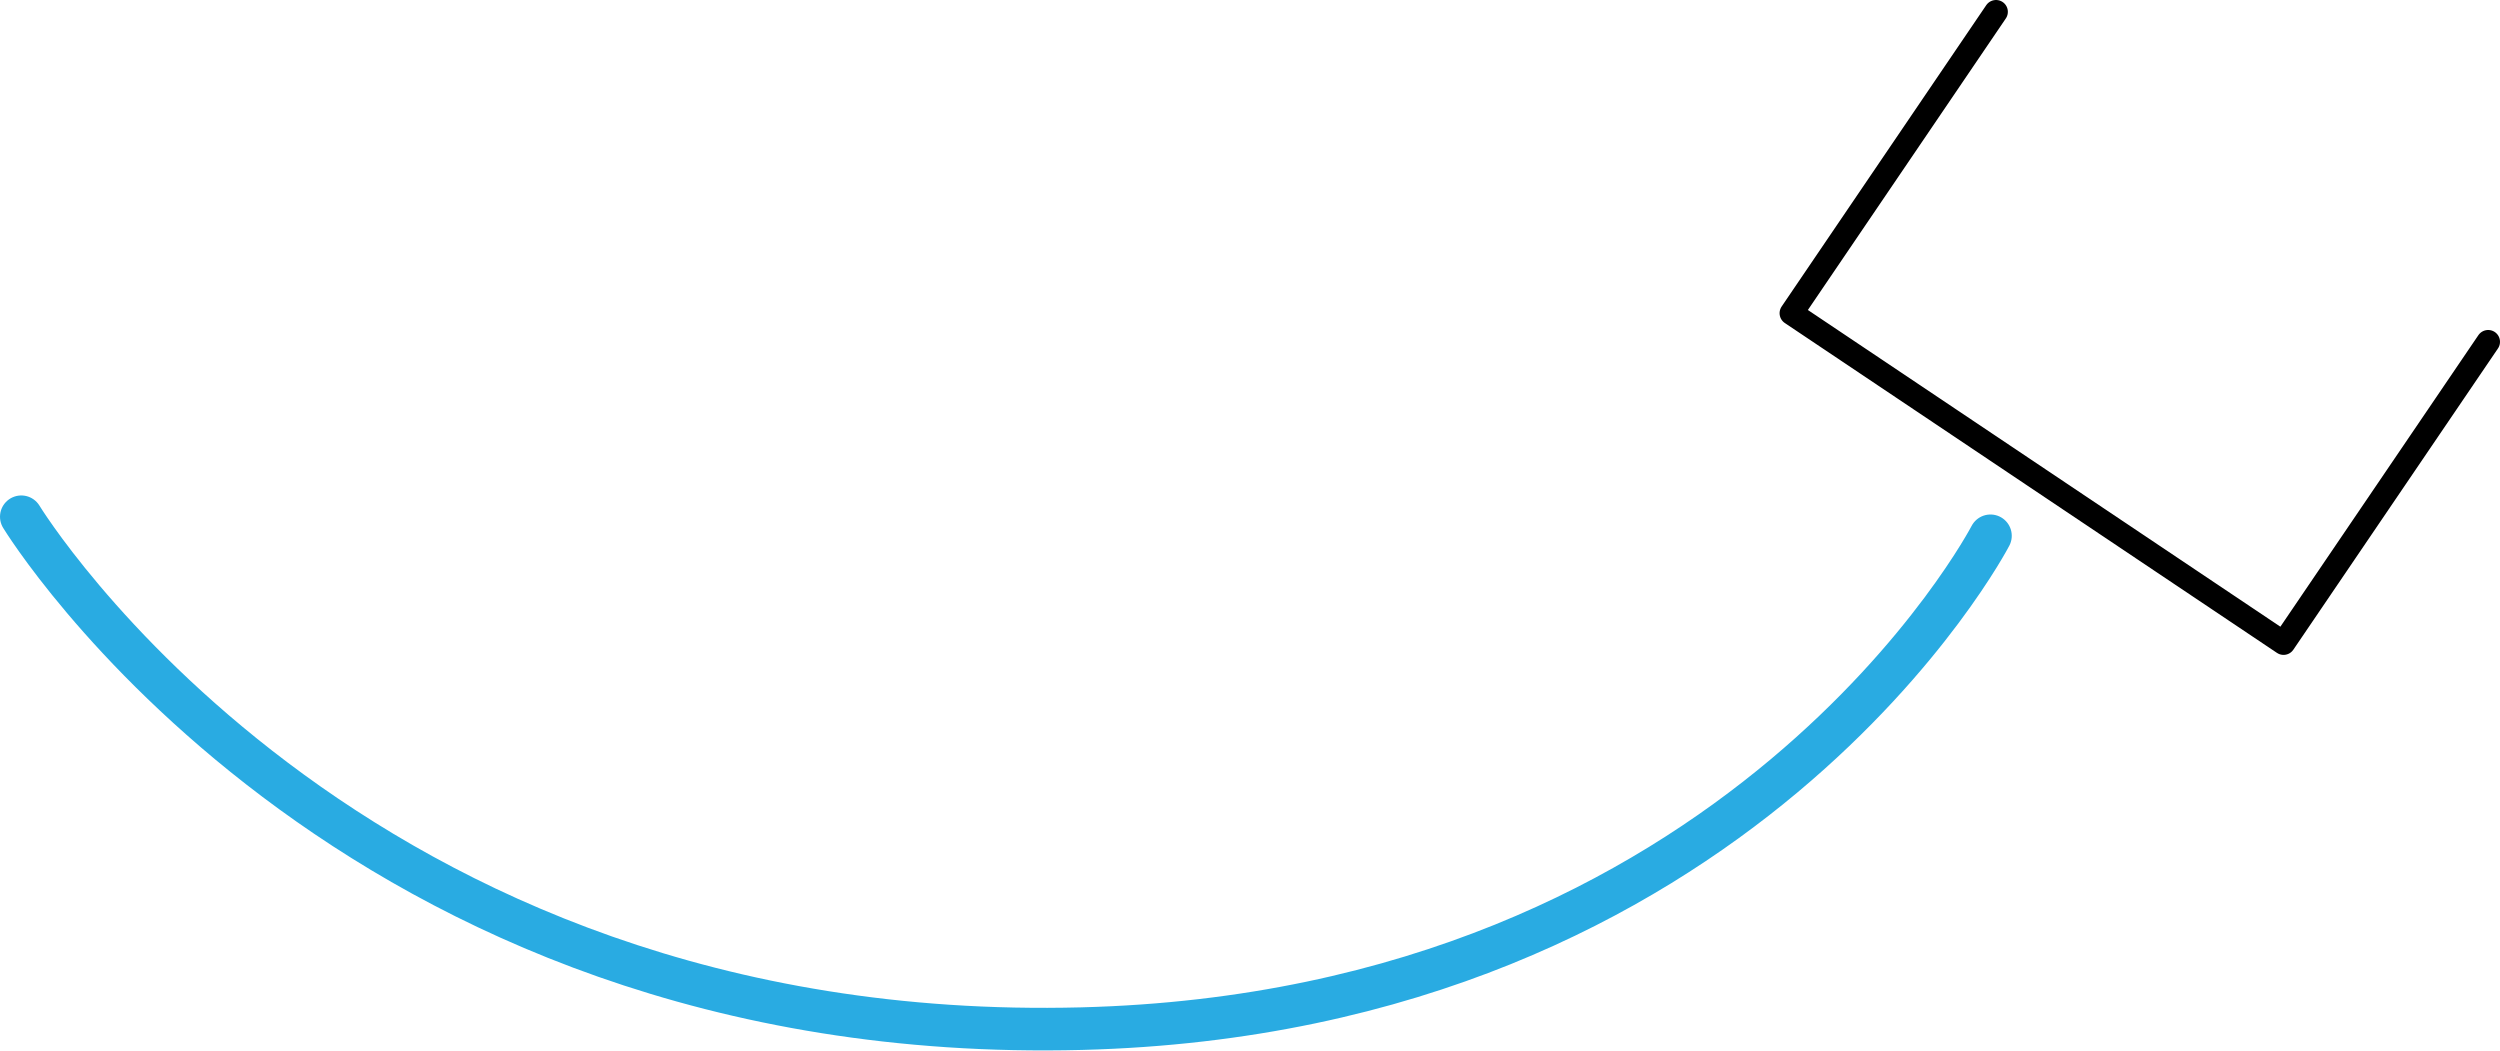
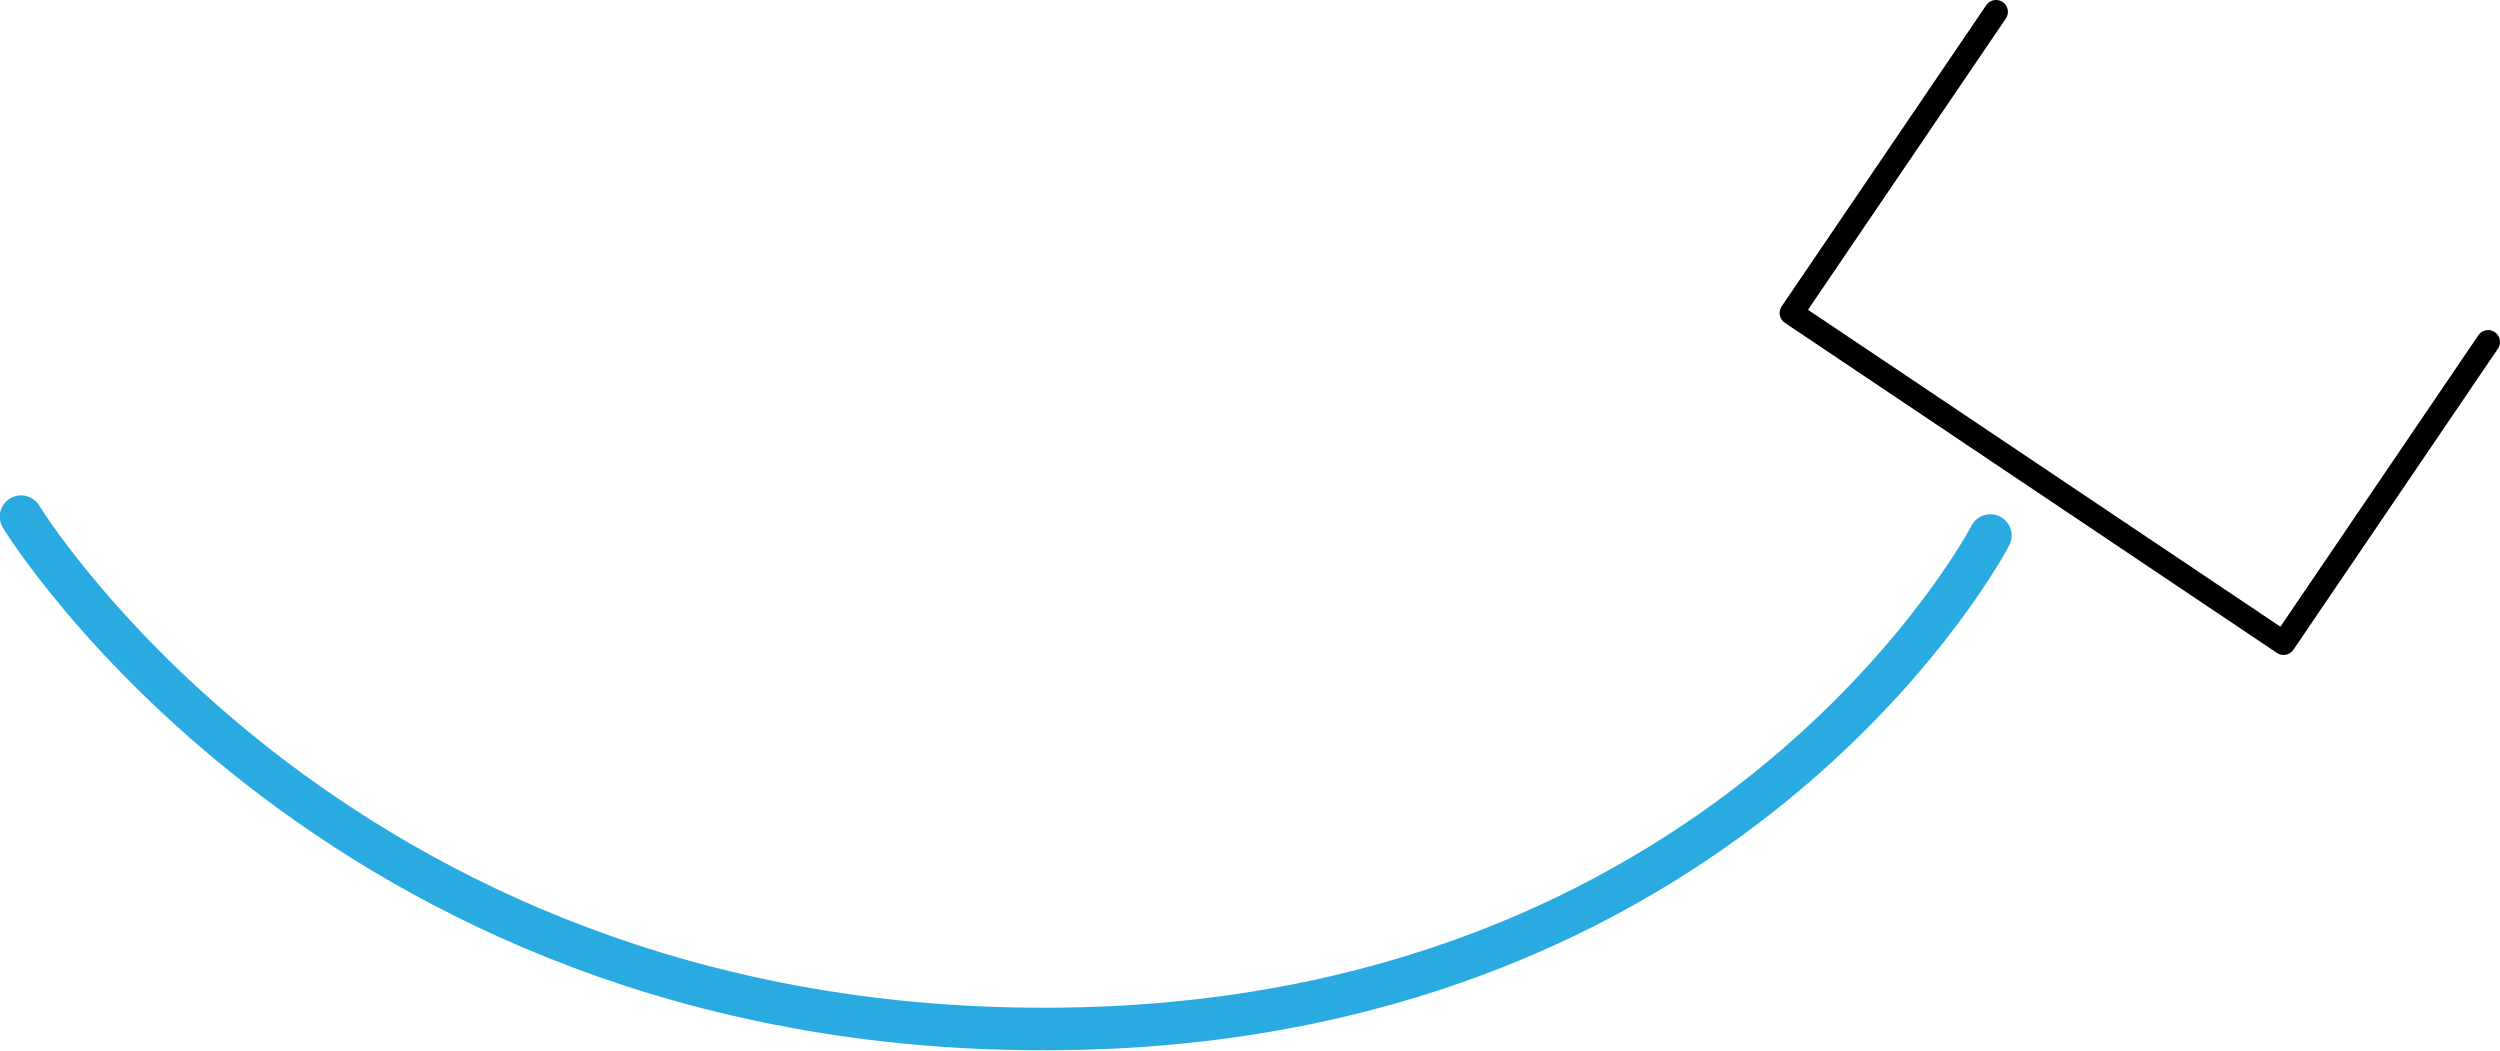
- <svg xmlns="http://www.w3.org/2000/svg" id="Layer_2" data-name="Layer 2" viewBox="0 0 211.37 88.81">
+ <svg xmlns="http://www.w3.org/2000/svg" id="Layer_2" viewBox="0 0 56.95 23.93">
  <defs>
    <style>
      .cls-1 {
        stroke: #000;
        stroke-linejoin: round;
-         stroke-width: 2px;
+         stroke-width: .54px;
      }

      .cls-1, .cls-2 {
        fill: none;
        stroke-linecap: round;
      }

      .cls-2 {
        stroke: #29abe2;
        stroke-miterlimit: 10;
-         stroke-width: 3.6px;
+         stroke-width: .97px;
      }
    </style>
  </defs>
-   <g id="Layer_1-2" data-name="Layer 1">
+   <g id="Layer_1-2" data-name="Layer_1">
    <g>
-       <path class="cls-2" d="M1.8,43.69s27.36,44.88,89.65,43.28c55.93-1.44,76.84-41.67,76.84-41.67" />
-       <polyline class="cls-1" points="210.37 28.9 193.07 54.37 151.46 26.48 168.76 1" />
+       <path class="cls-2" d="M.48,11.77s7.37,12.09,24.16,11.66c15.07-.39,20.7-11.23,20.7-11.23" />
+       <polyline class="cls-1" points="56.68 7.79 52.02 14.65 40.81 7.13 45.47 .27" />
    </g>
  </g>
</svg>
